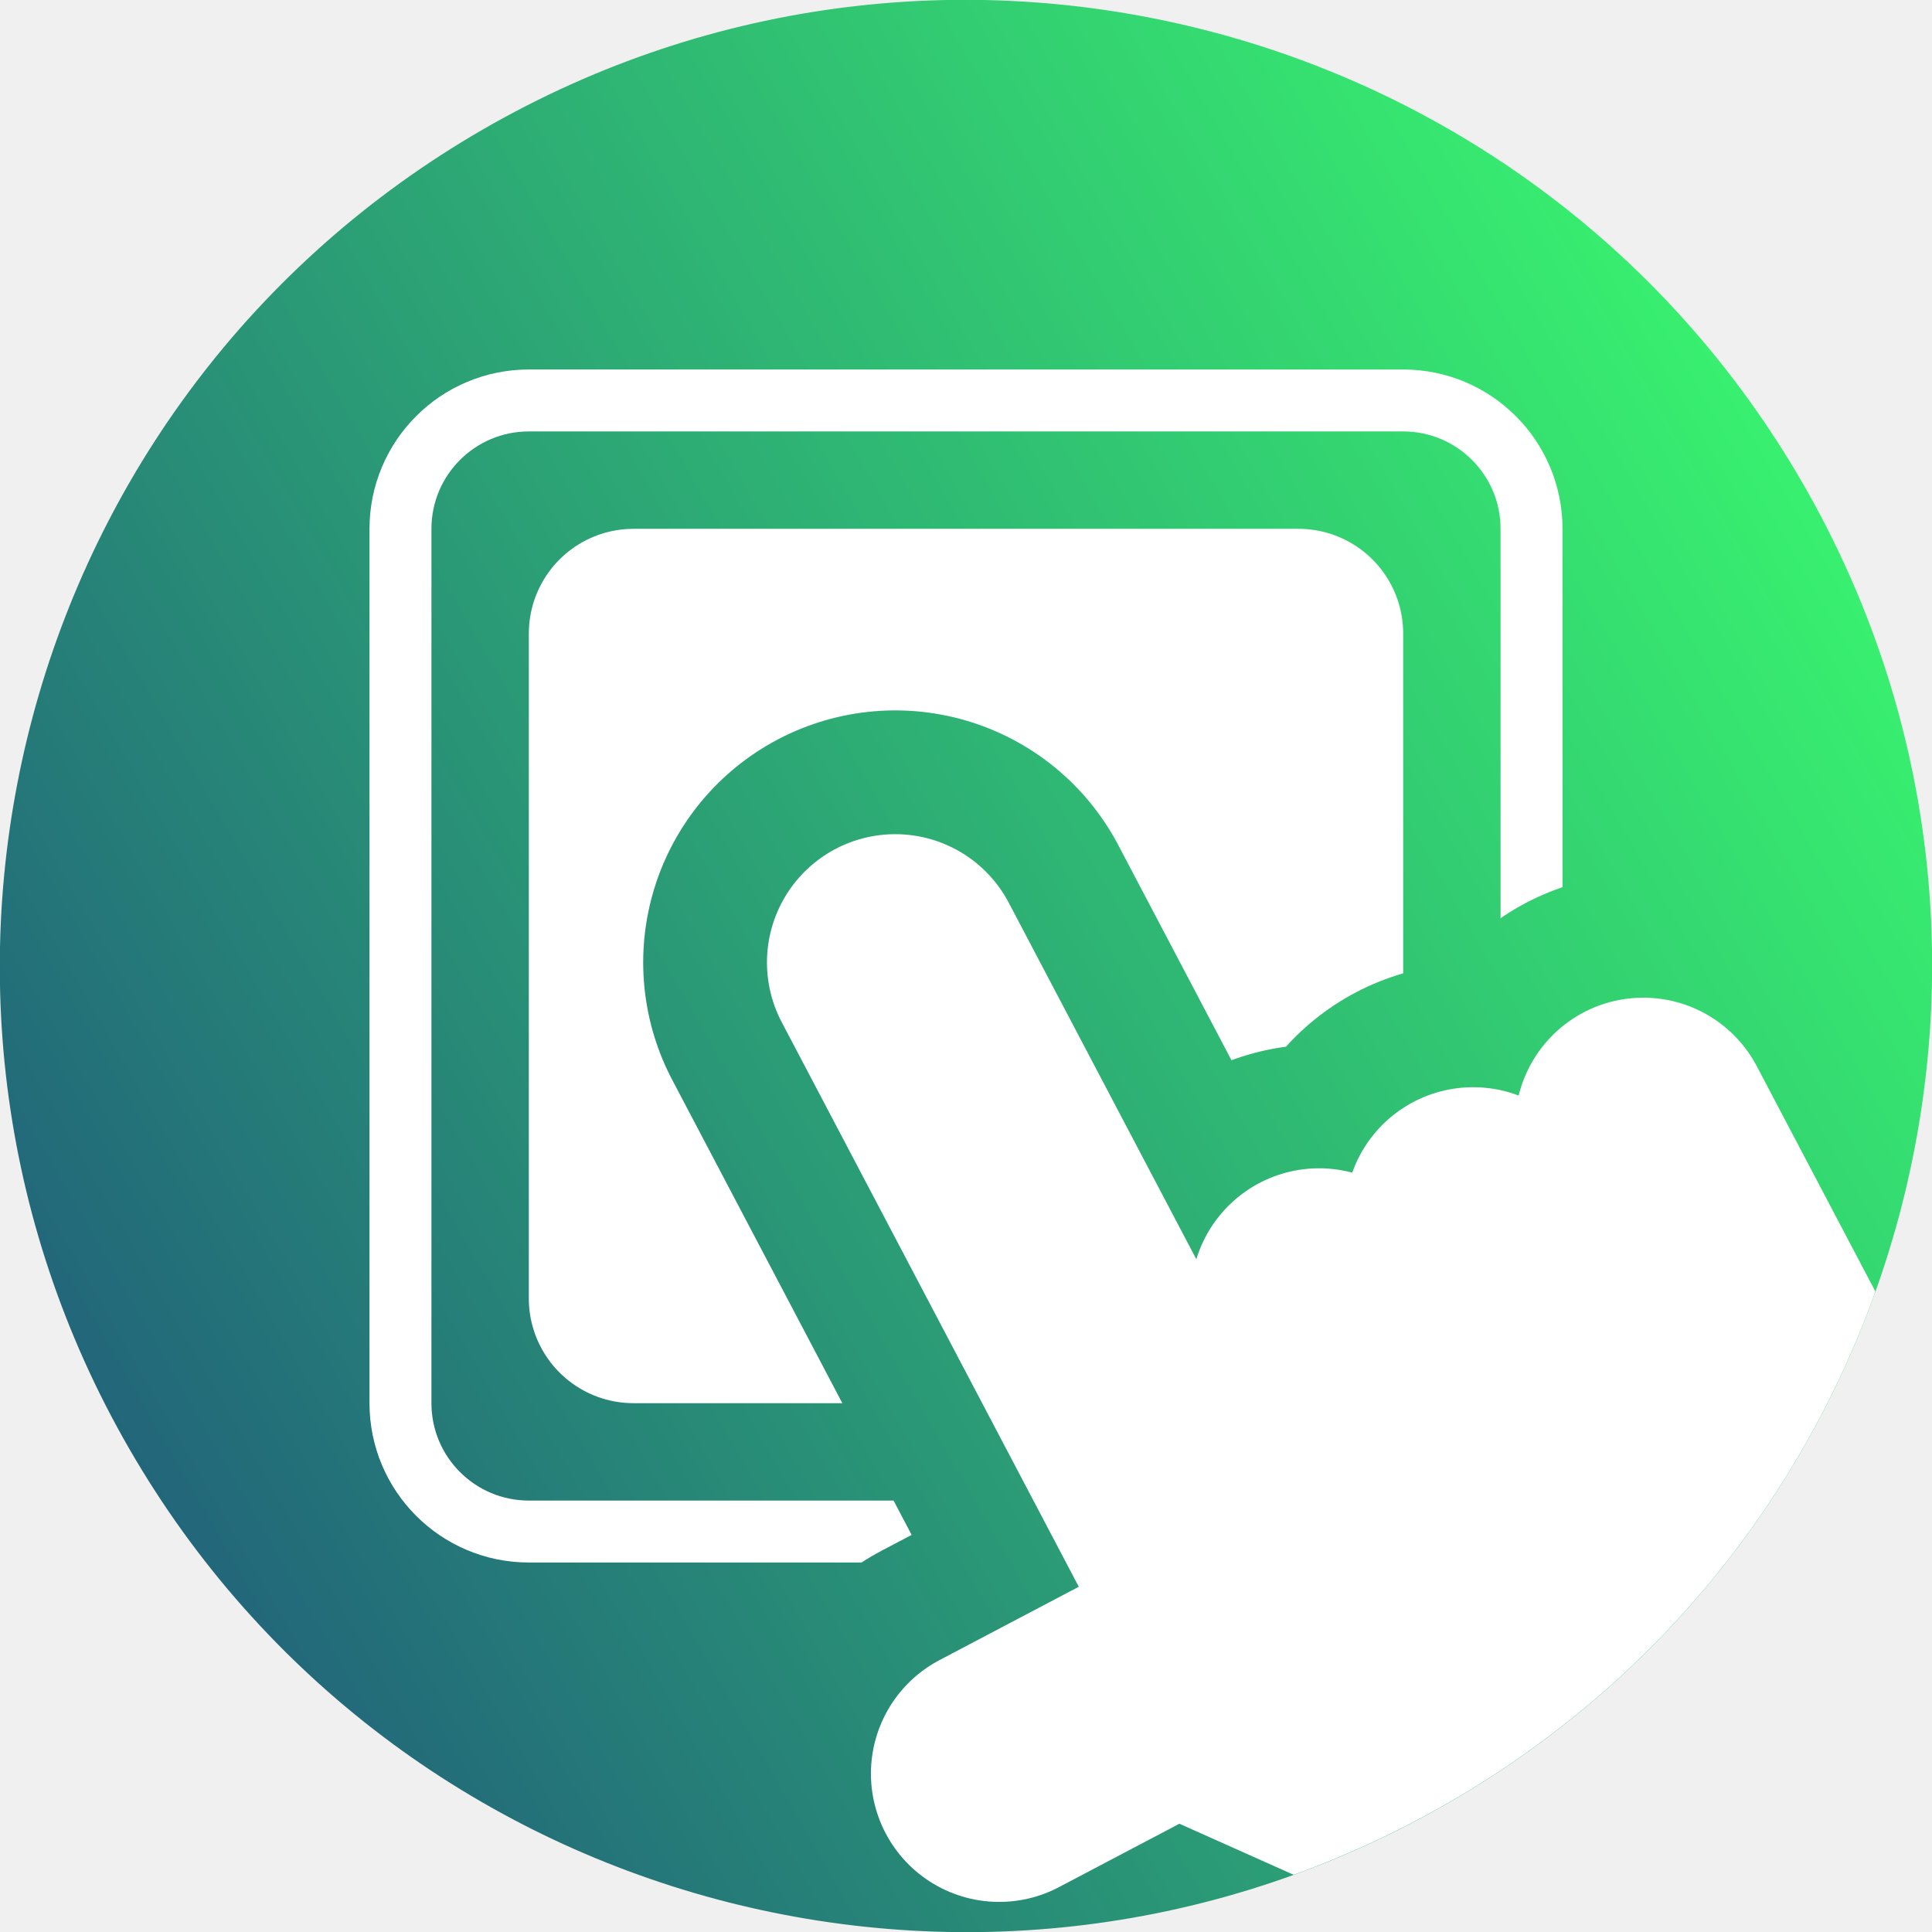
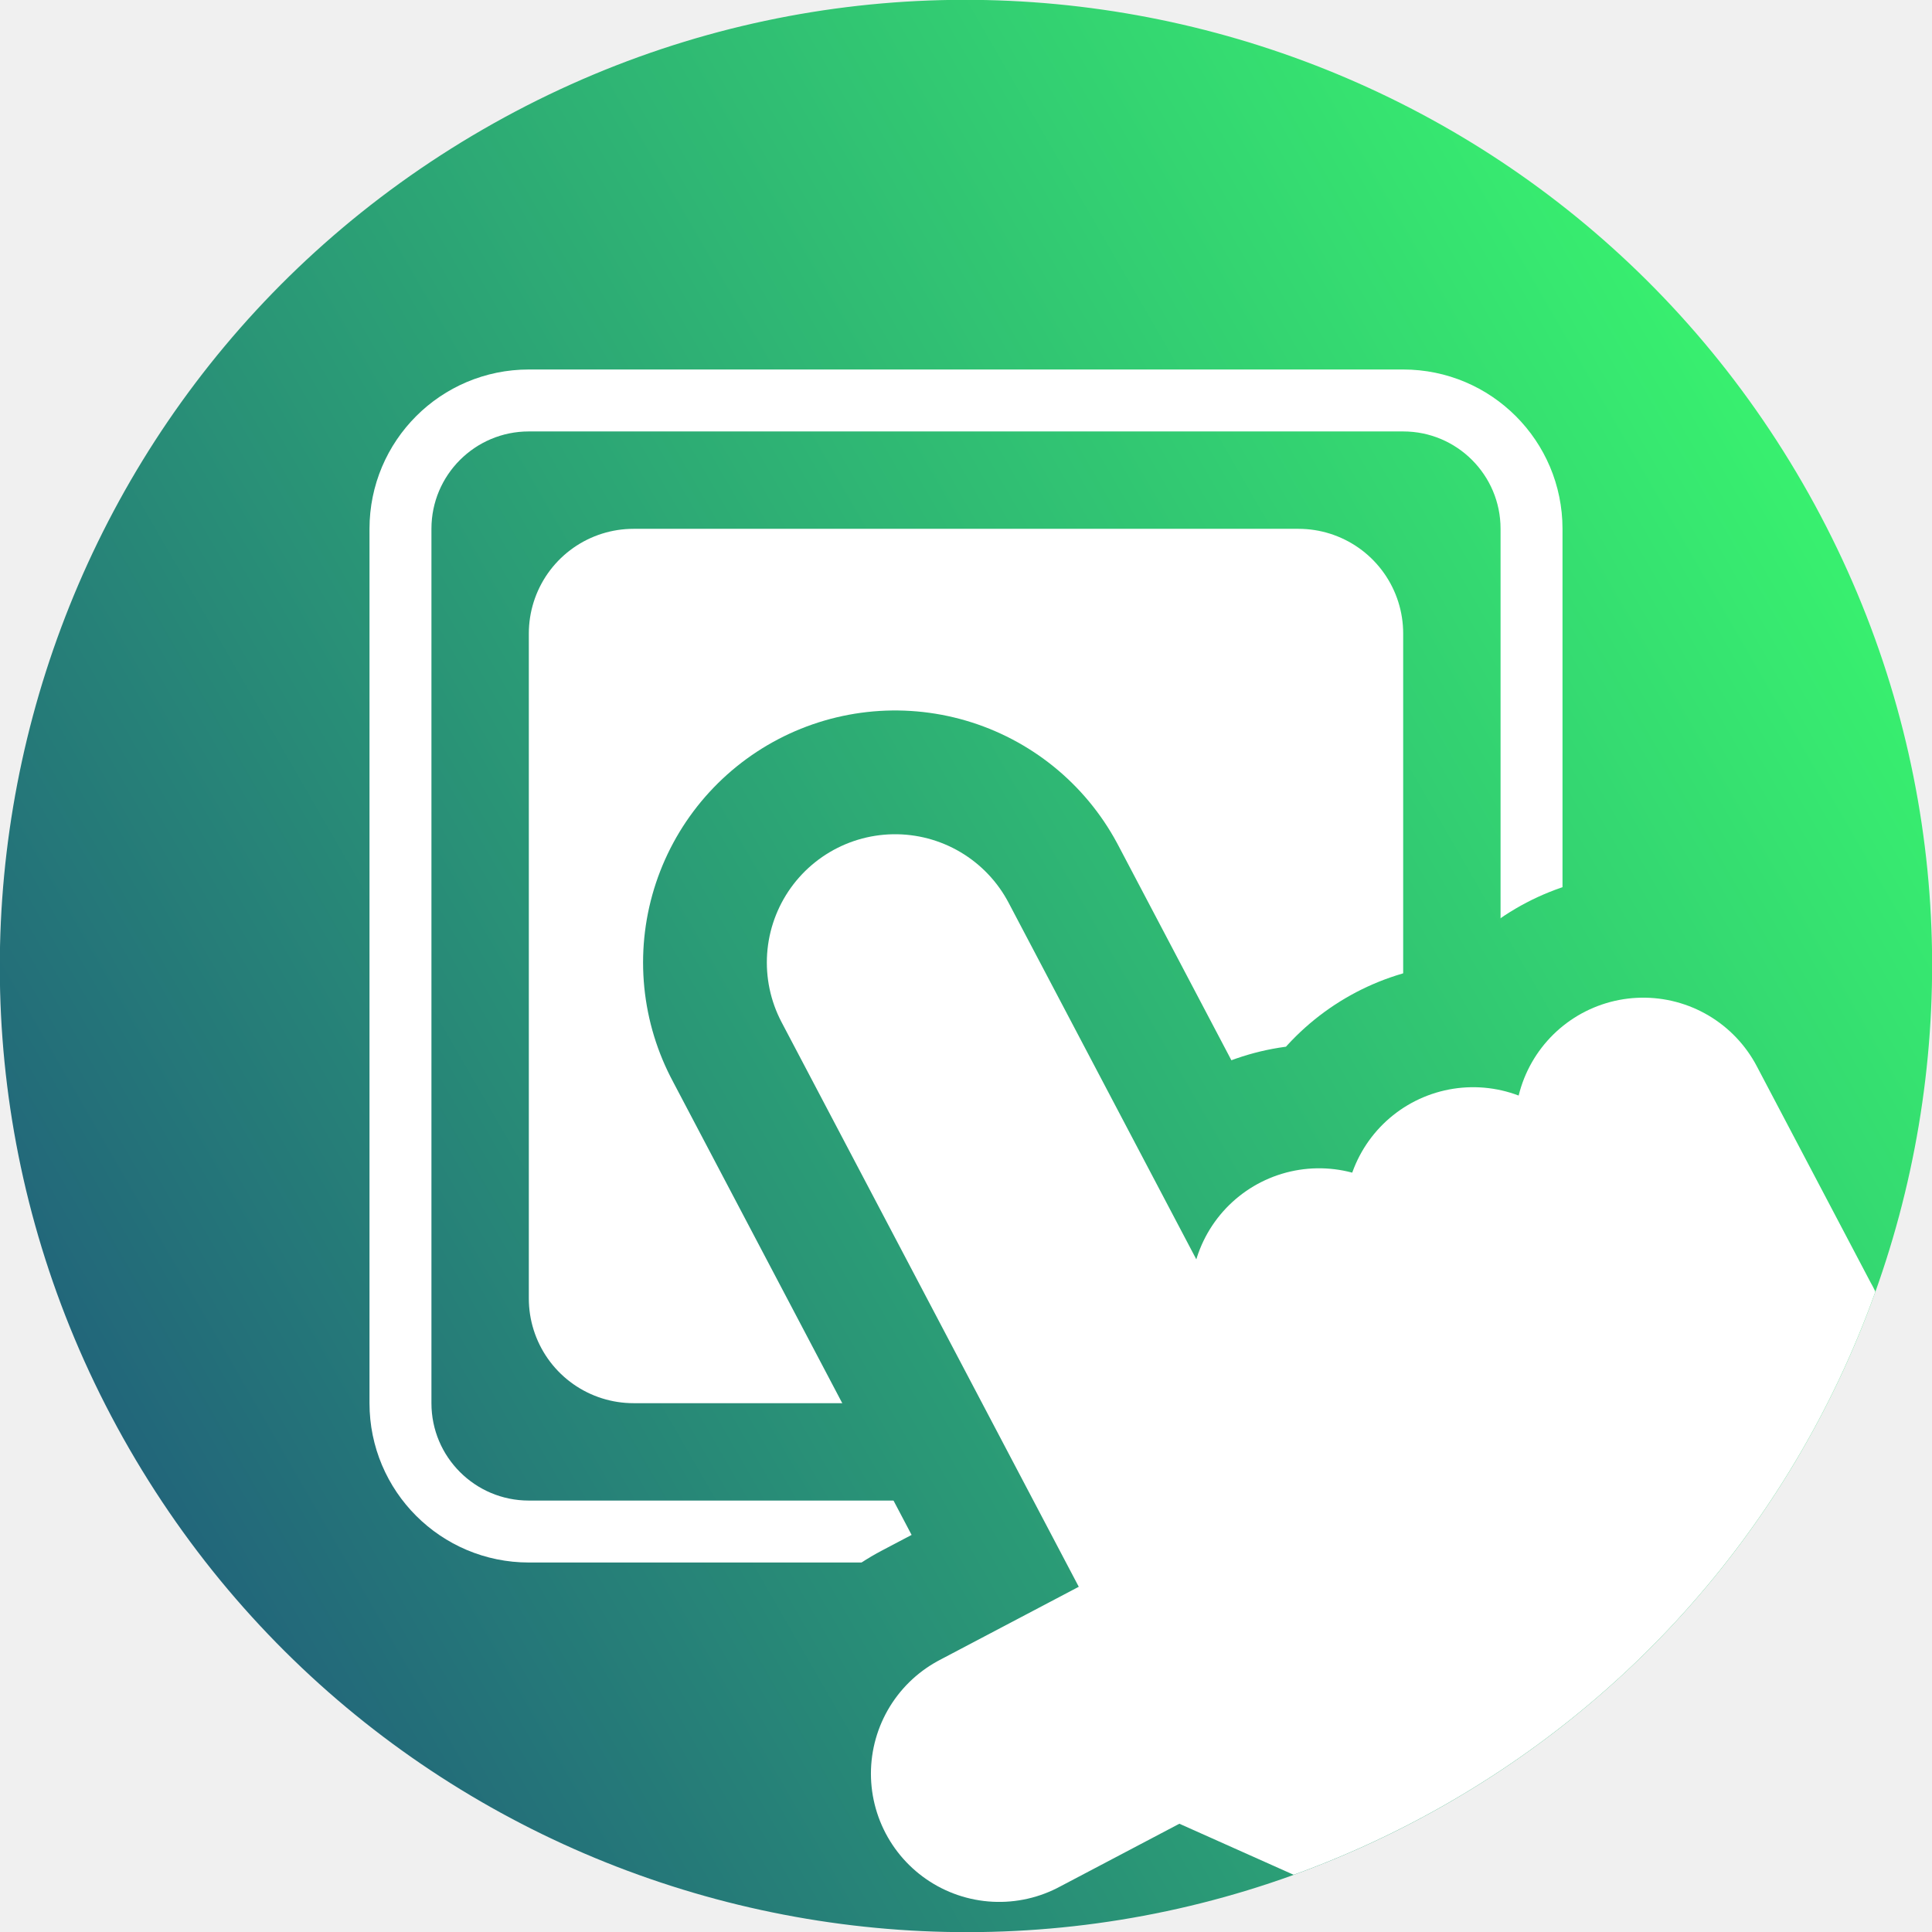
- <svg xmlns="http://www.w3.org/2000/svg" id="svg5" width="32" height="32" version="1.1" viewBox="0 0 32 32">
-   <defs id="defs2">
-     <linearGradient id="linearGradient927" x2="32" y1="16" y2="16" gradientTransform="translate(-10.144 5.8564)" gradientUnits="userSpaceOnUse">
-       <stop id="stop921" stop-color="#7a5722" offset="0" style="stop-color:#22667a;stop-opacity:1;" />
-       <stop id="stop923" stop-color="#f0a538" offset="1" style="stop-color:#38f06f;stop-opacity:1;" />
+ <svg xmlns="http://www.w3.org/2000/svg" width="32" height="32" version="1.1" viewBox="0 0 32 32">
+   <defs>
+     <linearGradient id="d" x2="32" y1="16" y2="16" gradientTransform="translate(-10.144 5.8564)" gradientUnits="userSpaceOnUse">
+       <stop stop-color="#22667a" offset="0" />
+       <stop stop-color="#38f06f" offset="1" />
    </linearGradient>
-     <mask maskUnits="userSpaceOnUse" id="mask-powermask-path-effect2471" />
-     <filter id="mask-powermask-path-effect2471_inverse" style="color-interpolation-filters:sRGB" height="100" width="100" x="-50" y="-50">
-       <feColorMatrix id="mask-powermask-path-effect2471_primitive1" values="1" type="saturate" result="fbSourceGraphic" />
-       <feColorMatrix id="mask-powermask-path-effect2471_primitive2" values="-1 0 0 0 1 0 -1 0 0 1 0 0 -1 0 1 0 0 0 1 0 " in="fbSourceGraphic" />
-     </filter>
-     <linearGradient id="linearGradient927-5" x2="32" y1="16" y2="16" gradientTransform="translate(-10.144,5.8564)" gradientUnits="userSpaceOnUse">
-       <stop id="stop921-3" stop-color="#7a5722" offset="0" />
-       <stop id="stop923-5" stop-color="#f0a538" offset="1" />
-     </linearGradient>
-     <filter id="mask-powermask-path-effect1055_inverse" style="color-interpolation-filters:sRGB" height="100" width="100" x="-50" y="-50">
-       <feColorMatrix id="mask-powermask-path-effect1055_primitive1" values="1" type="saturate" result="fbSourceGraphic" />
-       <feColorMatrix id="mask-powermask-path-effect1055_primitive2" values="-1 0 0 0 1 0 -1 0 0 1 0 0 -1 0 1 0 0 0 1 0 " in="fbSourceGraphic" />
-     </filter>
-     <filter id="mask-powermask-path-effect1065_inverse" style="color-interpolation-filters:sRGB" height="100" width="100" x="-50" y="-50">
-       <feColorMatrix id="mask-powermask-path-effect1065_primitive1" values="1" type="saturate" result="fbSourceGraphic" />
-       <feColorMatrix id="mask-powermask-path-effect1065_primitive2" values="-1 0 0 0 1 0 -1 0 0 1 0 0 -1 0 1 0 0 0 1 0 " in="fbSourceGraphic" />
-     </filter>
-     <filter id="mask-powermask-path-effect1076_inverse" style="color-interpolation-filters:sRGB" height="100" width="100" x="-50" y="-50">
-       <feColorMatrix id="mask-powermask-path-effect1076_primitive1" values="1" type="saturate" result="fbSourceGraphic" />
-       <feColorMatrix id="mask-powermask-path-effect1076_primitive2" values="-1 0 0 0 1 0 -1 0 0 1 0 0 -1 0 1 0 0 0 1 0 " in="fbSourceGraphic" />
-     </filter>
-     <mask maskUnits="userSpaceOnUse" id="mask-powermask-path-effect1182">
-       <path id="mask-powermask-path-effect1182_box" style="fill:#ffffff;fill-opacity:1" d="M 8.702,10.767 H 34.322 V 35.716 H 8.702 Z" />
-       <path id="path1180" style="display:inline;fill:#000000" d="m -0.951,0 4e-8,32 L 32.304,34.644 31.049,-3.9448979e-8 Z M 15.809,0.018 C 21.248,0.277 26.182,3.284 28.905,8 33.322,15.653 30.7,25.438 23.047,29.855 15.395,34.273 5.61,31.652 1.192,24 -3.227,16.347 -0.606,6.561 7.047,2.143 9.704,0.609 12.745,-0.129 15.809,0.018 Z" />
+     <mask id="c" maskUnits="userSpaceOnUse">
+       <path id="e" d="m8.702 10.767h25.619v24.949h-25.619z" fill="#fff" />
+       <path d="m-0.951 0 4e-8 32 33.255 2.644-1.255-34.644zm16.76 0.018c5.439 0.259 10.373 3.267 13.096 7.982 4.418 7.653 1.795 17.438-5.857 21.855-7.652 4.418-17.437 1.796-21.855-5.856-4.419-7.653-1.798-17.439 5.856-21.857 2.656-1.534 5.698-2.271 8.762-2.125z" />
    </mask>
-     <filter id="mask-powermask-path-effect1182_inverse" style="color-interpolation-filters:sRGB" height="100" width="100" x="-50" y="-50">
-       <feColorMatrix id="mask-powermask-path-effect1182_primitive1" values="1" type="saturate" result="fbSourceGraphic" />
-       <feColorMatrix id="mask-powermask-path-effect1182_primitive2" values="-1 0 0 0 1 0 -1 0 0 1 0 0 -1 0 1 0 0 0 1 0 " in="fbSourceGraphic" />
-     </filter>
-     <mask maskUnits="userSpaceOnUse" id="mask-powermask-path-effect1198">
-       <path id="mask-powermask-path-effect1198_box" style="fill:#ffffff;fill-opacity:1" d="M 10.752,12.817 H 32.271 V 33.666 H 10.752 Z" />
-       <path id="path1200" style="fill:#ffffff;fill-opacity:1" d="M 10.752,12.817 H 32.271 V 33.666 H 10.752 Z" />
-       <path id="path1202" style="display:inline;fill:#000000" d="m -0.951,0 4e-8,32 L 32.304,34.644 31.049,-3.9448979e-8 Z M 15.809,0.018 C 21.248,0.277 26.182,3.284 28.905,8 33.322,15.653 30.7,25.438 23.047,29.855 15.395,34.273 5.61,31.652 1.192,24 -3.227,16.347 -0.606,6.561 7.047,2.143 9.704,0.609 12.745,-0.129 15.809,0.018 Z" />
+     <mask id="b" maskUnits="userSpaceOnUse">
+       <path id="f" d="m10.752 12.817h21.519v20.849h-21.519z" fill="#fff" />
+       <path d="m10.752 12.817h21.519v20.849h-21.519z" fill="#fff" />
+       <path d="m-0.951 0 4e-8 32 33.255 2.644-1.255-34.644zm16.76 0.018c5.439 0.259 10.373 3.267 13.096 7.982 4.418 7.653 1.795 17.438-5.857 21.855-7.652 4.418-17.437 1.796-21.855-5.856-4.419-7.653-1.798-17.439 5.856-21.857 2.656-1.534 5.698-2.271 8.762-2.125z" />
    </mask>
-     <filter id="mask-powermask-path-effect1198_inverse" style="color-interpolation-filters:sRGB" height="100" width="100" x="-50" y="-50">
-       <feColorMatrix id="mask-powermask-path-effect1198_primitive1" values="1" type="saturate" result="fbSourceGraphic" />
-       <feColorMatrix id="mask-powermask-path-effect1198_primitive2" values="-1 0 0 0 1 0 -1 0 0 1 0 0 -1 0 1 0 0 0 1 0 " in="fbSourceGraphic" />
-     </filter>
-     <mask maskUnits="userSpaceOnUse" id="mask-powermask-path-effect1221">
-       <path id="mask-powermask-path-effect1221_box" style="fill:#ffffff;fill-opacity:1" d="M 5.12,5.12 H 26.88 V 26.88 H 5.12 Z" />
-       <path id="mask-powermask-path-effect2471_box" style="fill:#ffffff;fill-opacity:1" d="M 5.12,5.12 H 26.88 V 26.88 H 5.12 Z" />
-       <g id="g1217" style="">
-         <path id="path1215" style="display:inline;fill:#000000;stroke:#000000;stroke-width:8.349;stroke-linecap:round;stroke-linejoin:round;stroke-miterlimit:2;stroke-dasharray:none;stroke-dashoffset:25.618;paint-order:stroke markers fill" d="m 28.187,22.294 c 0.32,1.941 0.64,3.882 0.96,5.824 -1.535,0.808 -3.07,1.616 -4.605,2.424 -2.011,-0.899 -4.022,-1.797 -6.034,-2.696 m 0.736,-0.388 c -1.215,0.64 -2.43,1.279 -3.645,1.919 m 5.298,-7.902 c 0.64,1.215 1.279,2.431 1.919,3.646 -0.64,-1.215 -1.279,-2.431 -1.919,-3.646 z m 2.552,-1.343 c 0.64,1.215 1.279,2.431 1.919,3.646 -0.64,-1.215 -1.279,-2.431 -1.919,-3.646 z m 2.818,-1.483 c 0.64,1.215 1.279,2.431 1.919,3.646 -0.64,-1.215 -1.279,-2.431 -1.919,-3.646 z m -6.669,8.165 C 17.692,23.19 15.784,19.565 13.877,15.941" class="UnoptimicedTransforms" transform="translate(0.9507318)" mask="url(#mask-powermask-path-effect1182)" />
+     <mask id="a" maskUnits="userSpaceOnUse">
+       <path id="g" d="m5.12 5.12h21.76v21.76h-21.76z" fill="#fff" />
+       <path id="h" d="m5.12 5.12h21.76v21.76h-21.76z" fill="#fff" />
+       <g style="">
+         <path class="UnoptimicedTransforms" transform="translate(.95073)" d="m28.187 22.294c0.32 1.941 0.64 3.882 0.96 5.824-1.535 0.808-3.07 1.616-4.605 2.424-2.011-0.899-4.022-1.797-6.034-2.696m0.736-0.388c-1.215 0.64-2.43 1.279-3.645 1.919m5.298-7.902c0.64 1.215 1.279 2.431 1.919 3.646-0.64-1.215-1.279-2.431-1.919-3.646zm2.552-1.343c0.64 1.215 1.279 2.431 1.919 3.646-0.64-1.215-1.279-2.431-1.919-3.646zm2.818-1.483c0.64 1.215 1.279 2.431 1.919 3.646-0.64-1.215-1.279-2.431-1.919-3.646zm-6.669 8.165c-1.907-3.624-3.815-7.248-5.723-10.872" mask="url(#c)" stroke="#000" stroke-dashoffset="25.618" stroke-linecap="round" stroke-linejoin="round" stroke-miterlimit="2" stroke-width="8.349" style="paint-order:stroke markers fill" />
      </g>
    </mask>
-     <filter id="mask-powermask-path-effect1221_inverse" style="color-interpolation-filters:sRGB" height="100" width="100" x="-50" y="-50">
-       <feColorMatrix id="mask-powermask-path-effect1221_primitive1" values="1" type="saturate" result="fbSourceGraphic" />
-       <feColorMatrix id="mask-powermask-path-effect1221_primitive2" values="-1 0 0 0 1 0 -1 0 0 1 0 0 -1 0 1 0 0 0 1 0 " in="fbSourceGraphic" />
-     </filter>
  </defs>
-   <g id="layer1">
-     <circle id="path234" transform="rotate(-30)" cx="5.856" cy="21.856" r="16" fill="url(#linearGradient927)" stroke-linecap="round" stroke-width="10.519" style="display:inline" />
+   <circle transform="rotate(-30)" cx="5.856" cy="21.856" r="16" fill="url(#d)" stroke-linecap="round" stroke-width="10.519" />
+   <g mask="url(#a)" stroke="#fff" stroke-dashoffset="25.618" stroke-linecap="round" stroke-linejoin="round" stroke-miterlimit="2">
+     <rect x="10.493" y="10.493" width="11.014" height="11.014" rx="0" ry="0" d="M 10.493,10.493 H 21.507 V 21.507 H 10.493 Z" fill="#fff" stroke-width="3.468" style="paint-order:stroke markers fill" />
+     <rect x="6.633" y="6.633" width="18.734" height="18.734" rx="2.126" ry="2.126" d="M 8.758,6.633 H 23.241 c 1.178,0 2.126,0.948 2.126,2.126 V 23.241 c 0,1.178 -0.948,2.126 -2.126,2.126 H 8.758 c -1.178,0 -2.126,-0.948 -2.126,-2.126 V 8.759 c 0,-1.178 0.948,-2.126 2.126,-2.126 z" fill="none" stroke-width="1.026" style="paint-order:stroke markers fill" />
  </g>
-   <g id="g2182" style="display:inline" mask="url(#mask-powermask-path-effect1221)">
-     <rect style="fill:#ffffff;stroke:#ffffff;stroke-width:3.468;stroke-linecap:round;stroke-linejoin:round;stroke-miterlimit:2;stroke-dasharray:none;stroke-dashoffset:25.618;paint-order:stroke markers fill" id="rect1593" width="11.014" height="11.014" x="10.493" y="10.493" rx="0" ry="0" d="M 10.493,10.493 H 21.507 V 21.507 H 10.493 Z" />
-     <rect style="fill:none;stroke:#ffffff;stroke-width:1.026;stroke-linecap:round;stroke-linejoin:round;stroke-miterlimit:2;stroke-dasharray:none;stroke-dashoffset:25.618;paint-order:stroke markers fill" id="rect1647" width="18.734" height="18.734" x="6.633" y="6.633" rx="2.126" ry="2.126" d="M 8.758,6.633 H 23.241 c 1.178,0 2.126,0.948 2.126,2.126 V 23.241 c 0,1.178 -0.948,2.126 -2.126,2.126 H 8.758 c -1.178,0 -2.126,-0.948 -2.126,-2.126 V 8.759 c 0,-1.178 0.948,-2.126 2.126,-2.126 z" />
-   </g>
-   <g id="layer2">
-     <g id="g1194">
-       <path id="path1192" style="display:inline;fill:#ffffff;stroke:#ffffff;stroke-width:4.249;stroke-linecap:round;stroke-linejoin:round;stroke-miterlimit:2;stroke-dasharray:none;stroke-dashoffset:25.618;paint-order:stroke markers fill" d="m 28.187,22.294 c 0.32,1.941 0.64,3.882 0.96,5.824 -1.535,0.808 -3.07,1.616 -4.605,2.424 -2.011,-0.899 -4.022,-1.797 -6.034,-2.696 m 0.736,-0.388 c -1.215,0.64 -2.43,1.279 -3.645,1.919 m 5.298,-7.902 c 0.64,1.215 1.279,2.431 1.919,3.646 -0.64,-1.215 -1.279,-2.431 -1.919,-3.646 z m 2.552,-1.343 c 0.64,1.215 1.279,2.431 1.919,3.646 -0.64,-1.215 -1.279,-2.431 -1.919,-3.646 z m 2.818,-1.483 c 0.64,1.215 1.279,2.431 1.919,3.646 -0.64,-1.215 -1.279,-2.431 -1.919,-3.646 z m -6.669,8.165 C 17.692,23.19 15.784,19.565 13.877,15.941" class="UnoptimicedTransforms" transform="translate(0.9507318)" mask="url(#mask-powermask-path-effect1198)" />
-     </g>
-   </g>
+   <path class="UnoptimicedTransforms" transform="translate(.95073)" d="m28.187 22.294c0.32 1.941 0.64 3.882 0.96 5.824-1.535 0.808-3.07 1.616-4.605 2.424-2.011-0.899-4.022-1.797-6.034-2.696m0.736-0.388c-1.215 0.64-2.43 1.279-3.645 1.919m5.298-7.902c0.64 1.215 1.279 2.431 1.919 3.646-0.64-1.215-1.279-2.431-1.919-3.646zm2.552-1.343c0.64 1.215 1.279 2.431 1.919 3.646-0.64-1.215-1.279-2.431-1.919-3.646zm2.818-1.483c0.64 1.215 1.279 2.431 1.919 3.646-0.64-1.215-1.279-2.431-1.919-3.646zm-6.669 8.165c-1.907-3.624-3.815-7.248-5.723-10.872" fill="#fff" mask="url(#b)" stroke="#fff" stroke-dashoffset="25.618" stroke-linecap="round" stroke-linejoin="round" stroke-miterlimit="2" stroke-width="4.249" style="paint-order:stroke markers fill" />
</svg>
